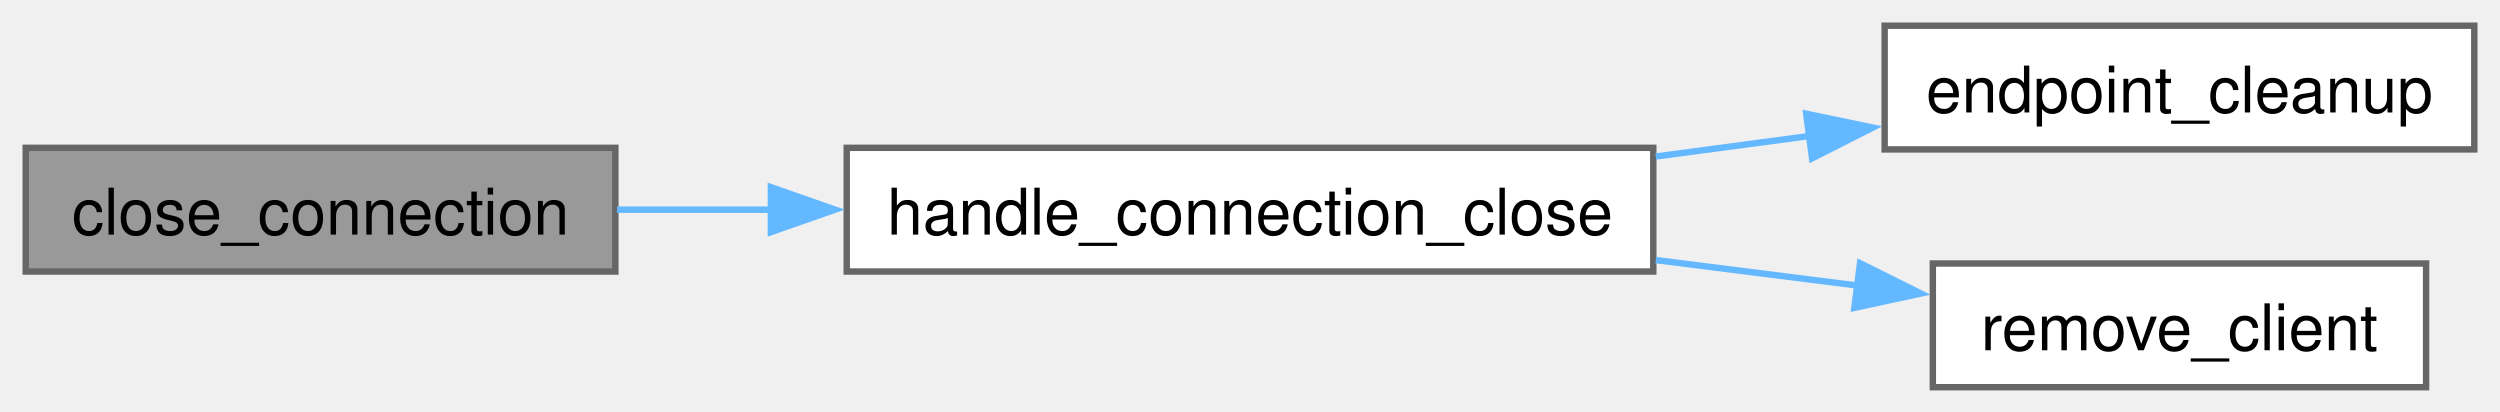
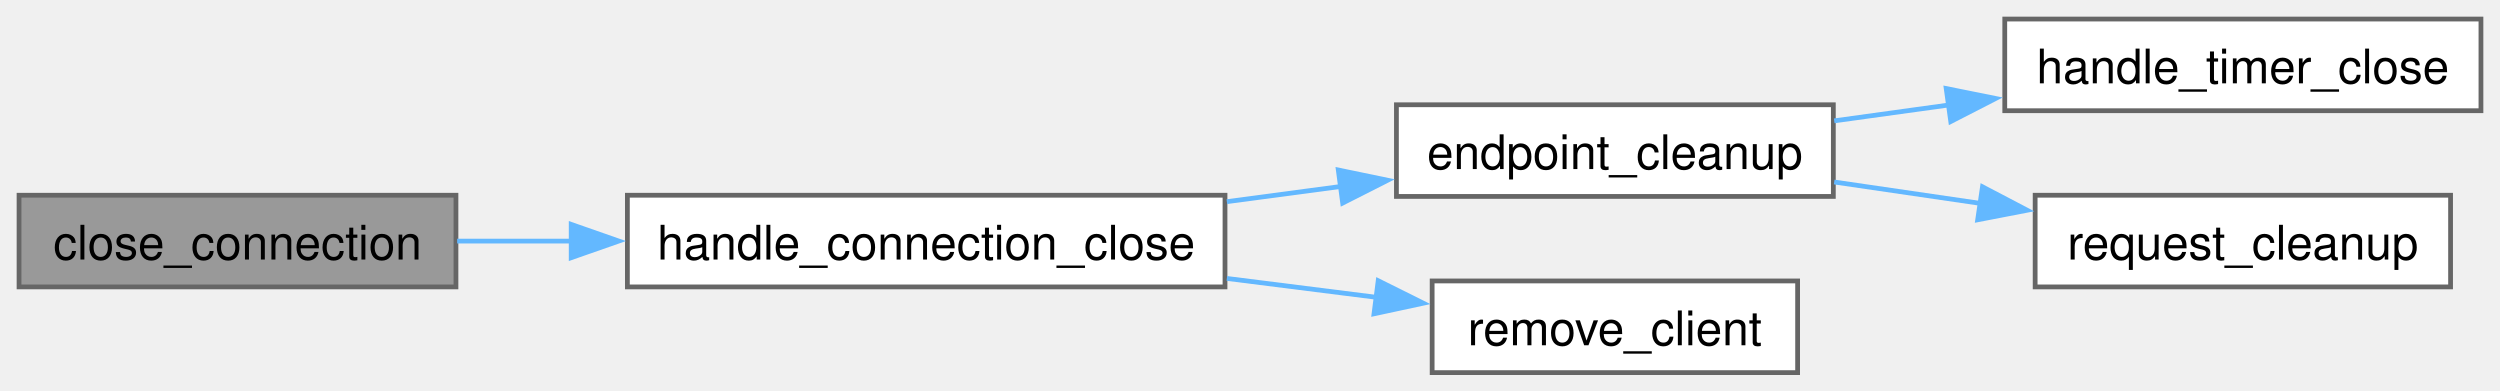
- <svg xmlns="http://www.w3.org/2000/svg" xmlns:xlink="http://www.w3.org/1999/xlink" width="389pt" height="64pt" viewBox="0.00 0.00 389.00 64.00">
-   <g id="graph0" class="graph" transform="scale(1 1) rotate(0) translate(4 60.25)">
+ <svg xmlns="http://www.w3.org/2000/svg" xmlns:xlink="http://www.w3.org/1999/xlink" width="525pt" height="82pt" viewBox="0.00 0.00 525.00 82.00">
+   <g id="graph0" class="graph" transform="scale(1 1) rotate(0) translate(4 78.25)">
    <g id="Node000001" class="node">
      <g id="a_Node000001">
        <a xlink:title=" ">
          <polygon fill="#999999" stroke="#666666" points="91.75,-37.25 0,-37.25 0,-18 91.75,-18 91.75,-37.25" />
          <text xml:space="preserve" text-anchor="middle" x="45.88" y="-23.75" font-family="Helvetica,sans-Serif" font-size="10.00">close_connection</text>
        </a>
      </g>
    </g>
    <g id="Node000002" class="node">
      <g id="a_Node000002">
        <a xlink:href="espresso_8c.html#aaf78724518167158b66ec656312fabd2" target="_top" xlink:title=" ">
          <polygon fill="white" stroke="#666666" points="253.25,-37.25 127.75,-37.25 127.75,-18 253.25,-18 253.25,-37.25" />
          <text xml:space="preserve" text-anchor="middle" x="190.5" y="-23.75" font-family="Helvetica,sans-Serif" font-size="10.00">handle_connection_close</text>
        </a>
      </g>
    </g>
    <g id="edge1_Node000001_Node000002" class="edge">
      <g id="a_edge1_Node000001_Node000002">
        <a xlink:title=" ">
          <path fill="none" stroke="#63b8ff" d="M92,-27.62C99.75,-27.62 107.97,-27.62 116.22,-27.62" />
          <polygon fill="#63b8ff" stroke="#63b8ff" points="115.95,-31.13 125.95,-27.63 115.95,-24.13 115.95,-31.13" />
        </a>
      </g>
    </g>
    <g id="Node000003" class="node">
      <g id="a_Node000003">
        <a xlink:href="espresso_8c.html#a1804ce3a25646fd9c6c6ad98d45c6efa" target="_top" xlink:title=" ">
          <polygon fill="white" stroke="#666666" points="381,-56.25 289.25,-56.25 289.25,-37 381,-37 381,-56.25" />
          <text xml:space="preserve" text-anchor="middle" x="335.12" y="-42.75" font-family="Helvetica,sans-Serif" font-size="10.00">endpoint_cleanup</text>
        </a>
      </g>
    </g>
    <g id="edge2_Node000002_Node000003" class="edge">
      <g id="a_edge2_Node000002_Node000003">
        <a xlink:title=" ">
          <path fill="none" stroke="#63b8ff" d="M253.64,-35.9C261.61,-36.96 269.74,-38.05 277.61,-39.1" />
          <polygon fill="#63b8ff" stroke="#63b8ff" points="277.04,-42.55 287.41,-40.4 277.96,-35.61 277.04,-42.55" />
        </a>
      </g>
    </g>
-     <g id="Node000004" class="node">
-       <g id="a_Node000004">
+     <g id="Node000006" class="node">
+       <g id="a_Node000006">
        <a xlink:href="espresso_8c.html#a837cf67658f96fc262c83a4882f96f45" target="_top" xlink:title=" ">
          <polygon fill="white" stroke="#666666" points="373.5,-19.25 296.75,-19.25 296.75,0 373.5,0 373.5,-19.25" />
          <text xml:space="preserve" text-anchor="middle" x="335.12" y="-5.75" font-family="Helvetica,sans-Serif" font-size="10.00">remove_client</text>
        </a>
      </g>
    </g>
-     <g id="edge3_Node000002_Node000004" class="edge">
-       <g id="a_edge3_Node000002_Node000004">
+     <g id="edge5_Node000002_Node000006" class="edge">
+       <g id="a_edge5_Node000002_Node000006">
        <a xlink:title=" ">
          <path fill="none" stroke="#63b8ff" d="M253.64,-19.78C264.22,-18.45 275.08,-17.08 285.25,-15.79" />
          <polygon fill="#63b8ff" stroke="#63b8ff" points="285.42,-19.3 294.9,-14.58 284.54,-12.35 285.42,-19.3" />
        </a>
      </g>
    </g>
+     <g id="Node000004" class="node">
+       <g id="a_Node000004">
+         <a xlink:href="espresso_8c.html#a713520bedc85cf92de9f221038f1b737" target="_top" xlink:title=" ">
+           <polygon fill="white" stroke="#666666" points="517,-74.25 417,-74.25 417,-55 517,-55 517,-74.25" />
+           <text xml:space="preserve" text-anchor="middle" x="467" y="-60.75" font-family="Helvetica,sans-Serif" font-size="10.00">handle_timer_close</text>
+         </a>
+       </g>
+     </g>
+     <g id="edge3_Node000003_Node000004" class="edge">
+       <g id="a_edge3_Node000003_Node000004">
+         <a xlink:title=" ">
+           <path fill="none" stroke="#63b8ff" d="M381.18,-52.87C388.95,-53.95 397.14,-55.08 405.24,-56.2" />
+           <polygon fill="#63b8ff" stroke="#63b8ff" points="404.7,-59.66 415.09,-57.57 405.66,-52.73 404.7,-59.66" />
+         </a>
+       </g>
+     </g>
+     <g id="Node000005" class="node">
+       <g id="a_Node000005">
+         <a xlink:href="espresso_8c.html#aff314ce54a1f87e10d08bf4ddeeaf537" target="_top" xlink:title=" ">
+           <polygon fill="white" stroke="#666666" points="510.62,-37.25 423.38,-37.25 423.38,-18 510.62,-18 510.62,-37.25" />
+           <text xml:space="preserve" text-anchor="middle" x="467" y="-23.75" font-family="Helvetica,sans-Serif" font-size="10.00">request_cleanup</text>
+         </a>
+       </g>
+     </g>
+     <g id="edge4_Node000003_Node000005" class="edge">
+       <g id="a_edge4_Node000003_Node000005">
+         <a xlink:title=" ">
+           <path fill="none" stroke="#63b8ff" d="M381.18,-40.03C391.09,-38.58 401.67,-37.04 411.88,-35.54" />
+           <polygon fill="#63b8ff" stroke="#63b8ff" points="412.32,-39.02 421.71,-34.1 411.31,-32.09 412.32,-39.02" />
+         </a>
+       </g>
+     </g>
  </g>
</svg>
